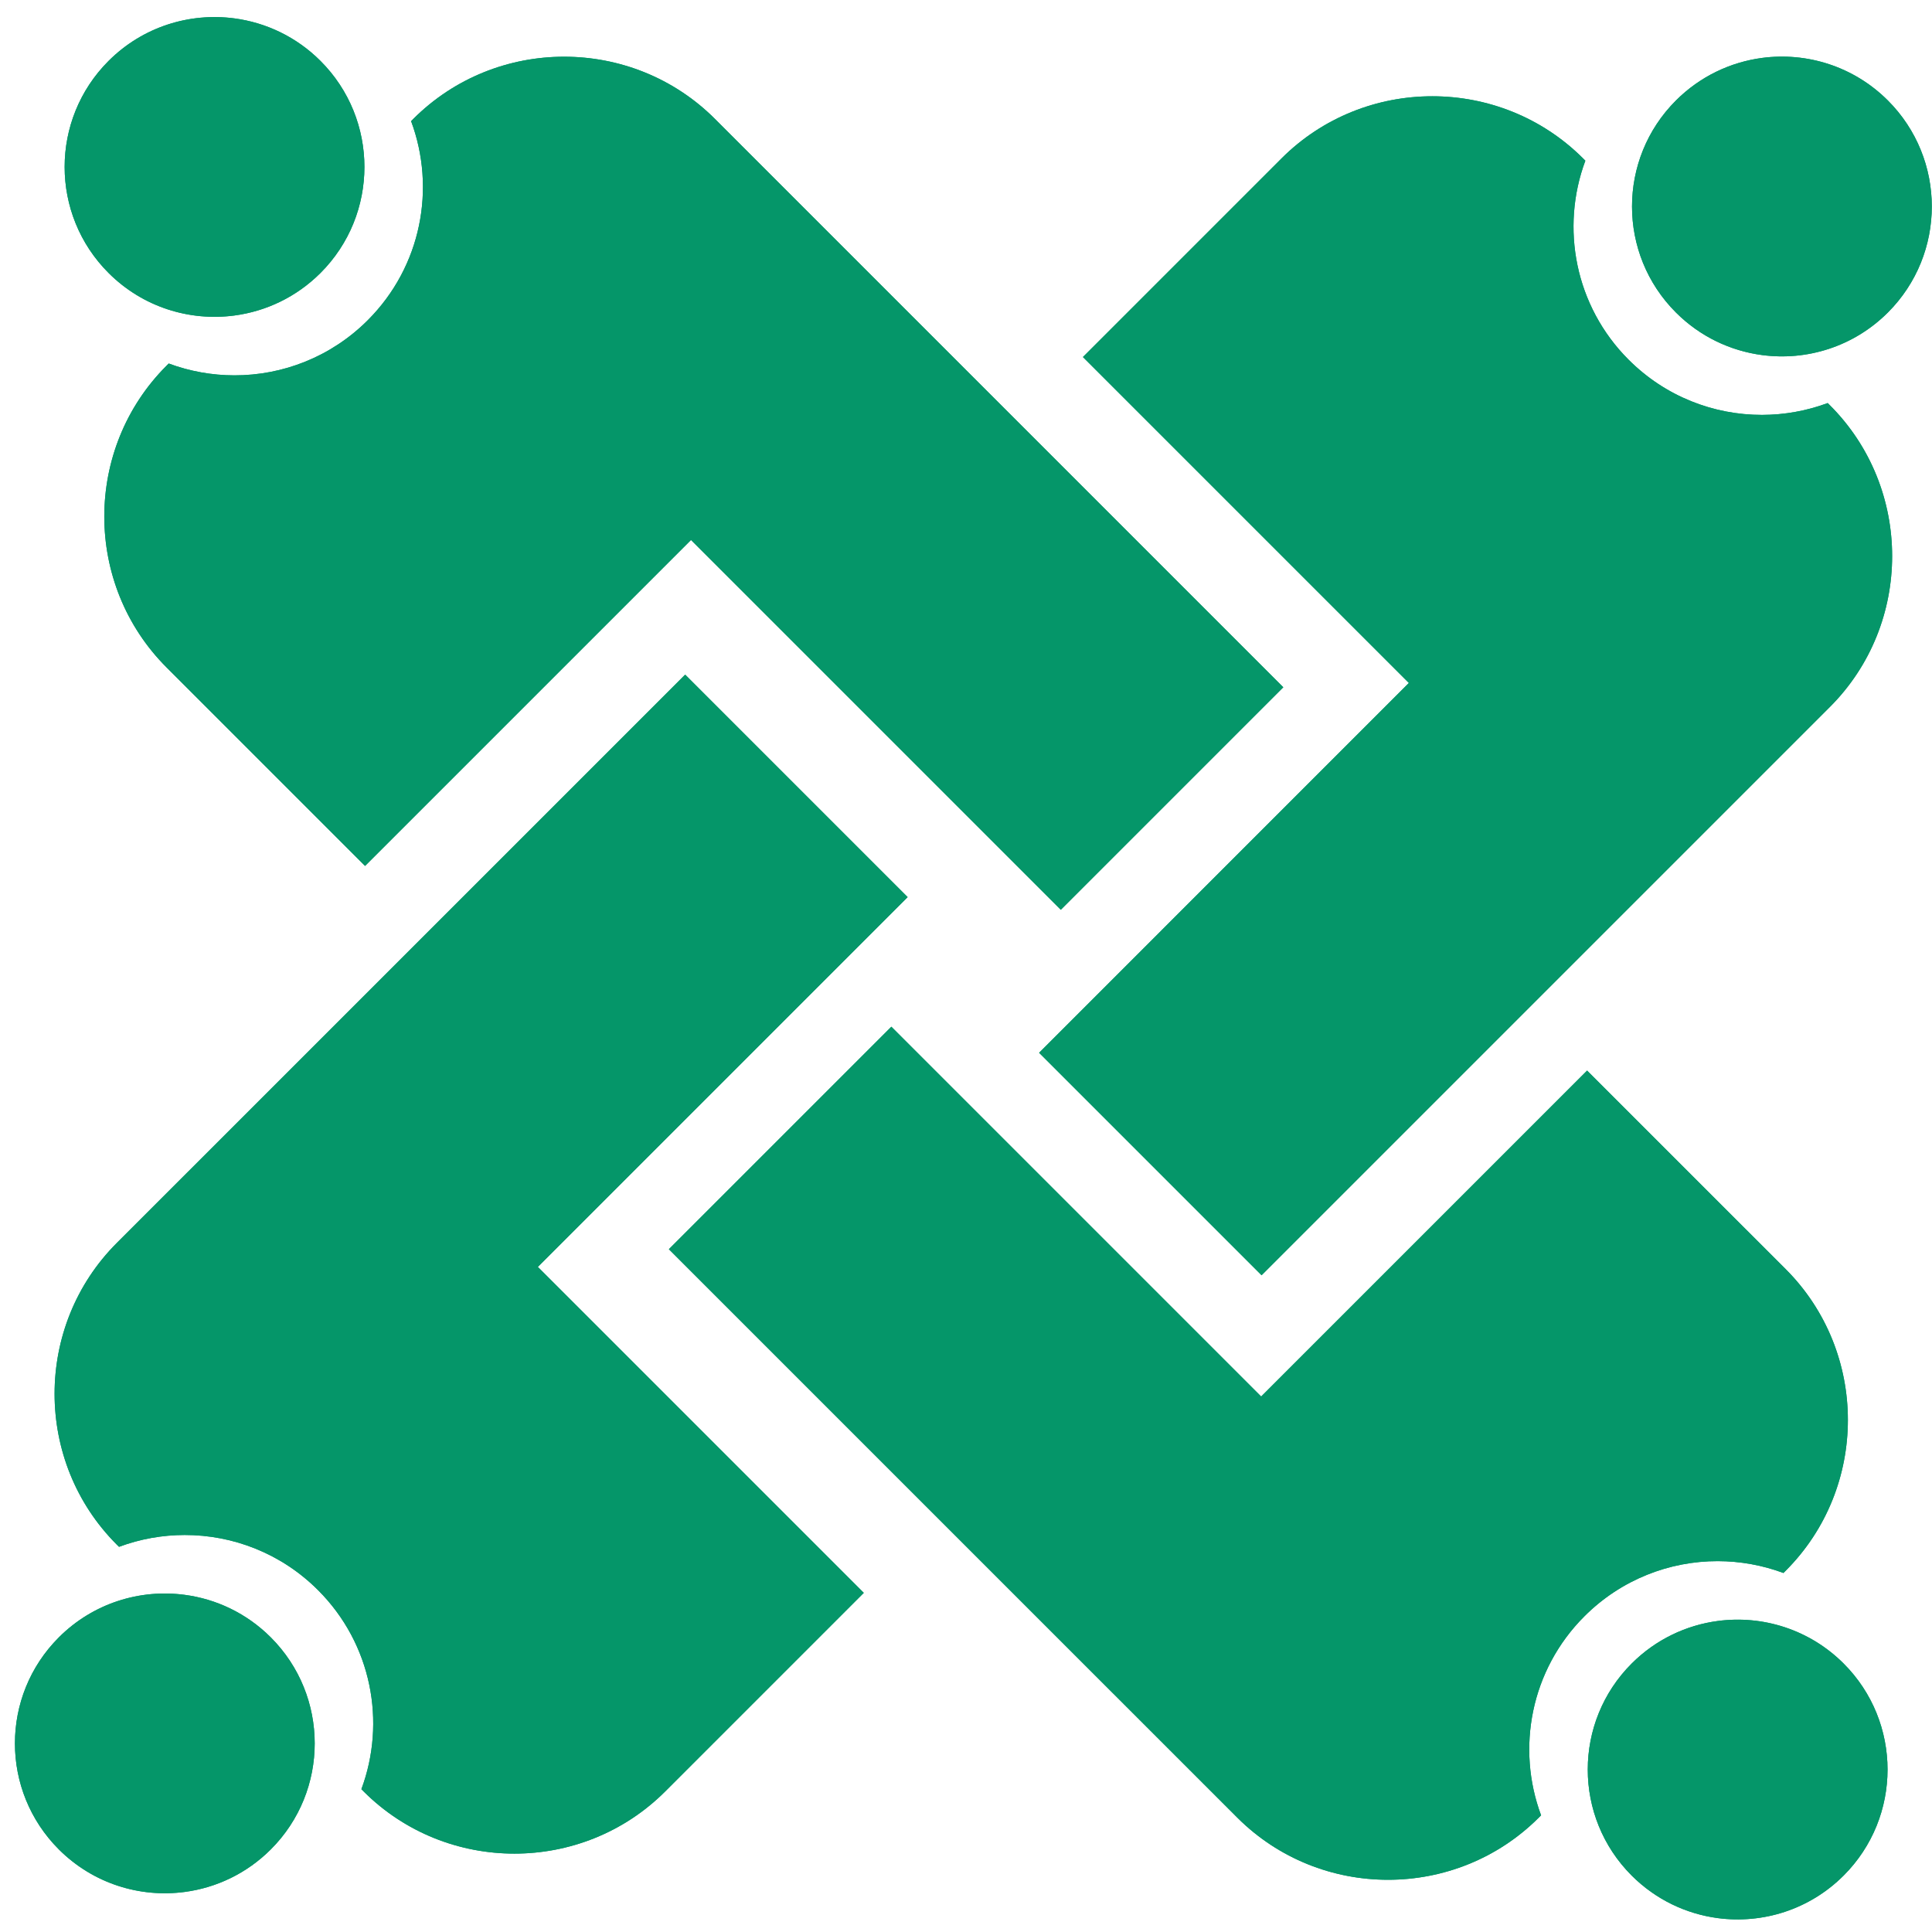
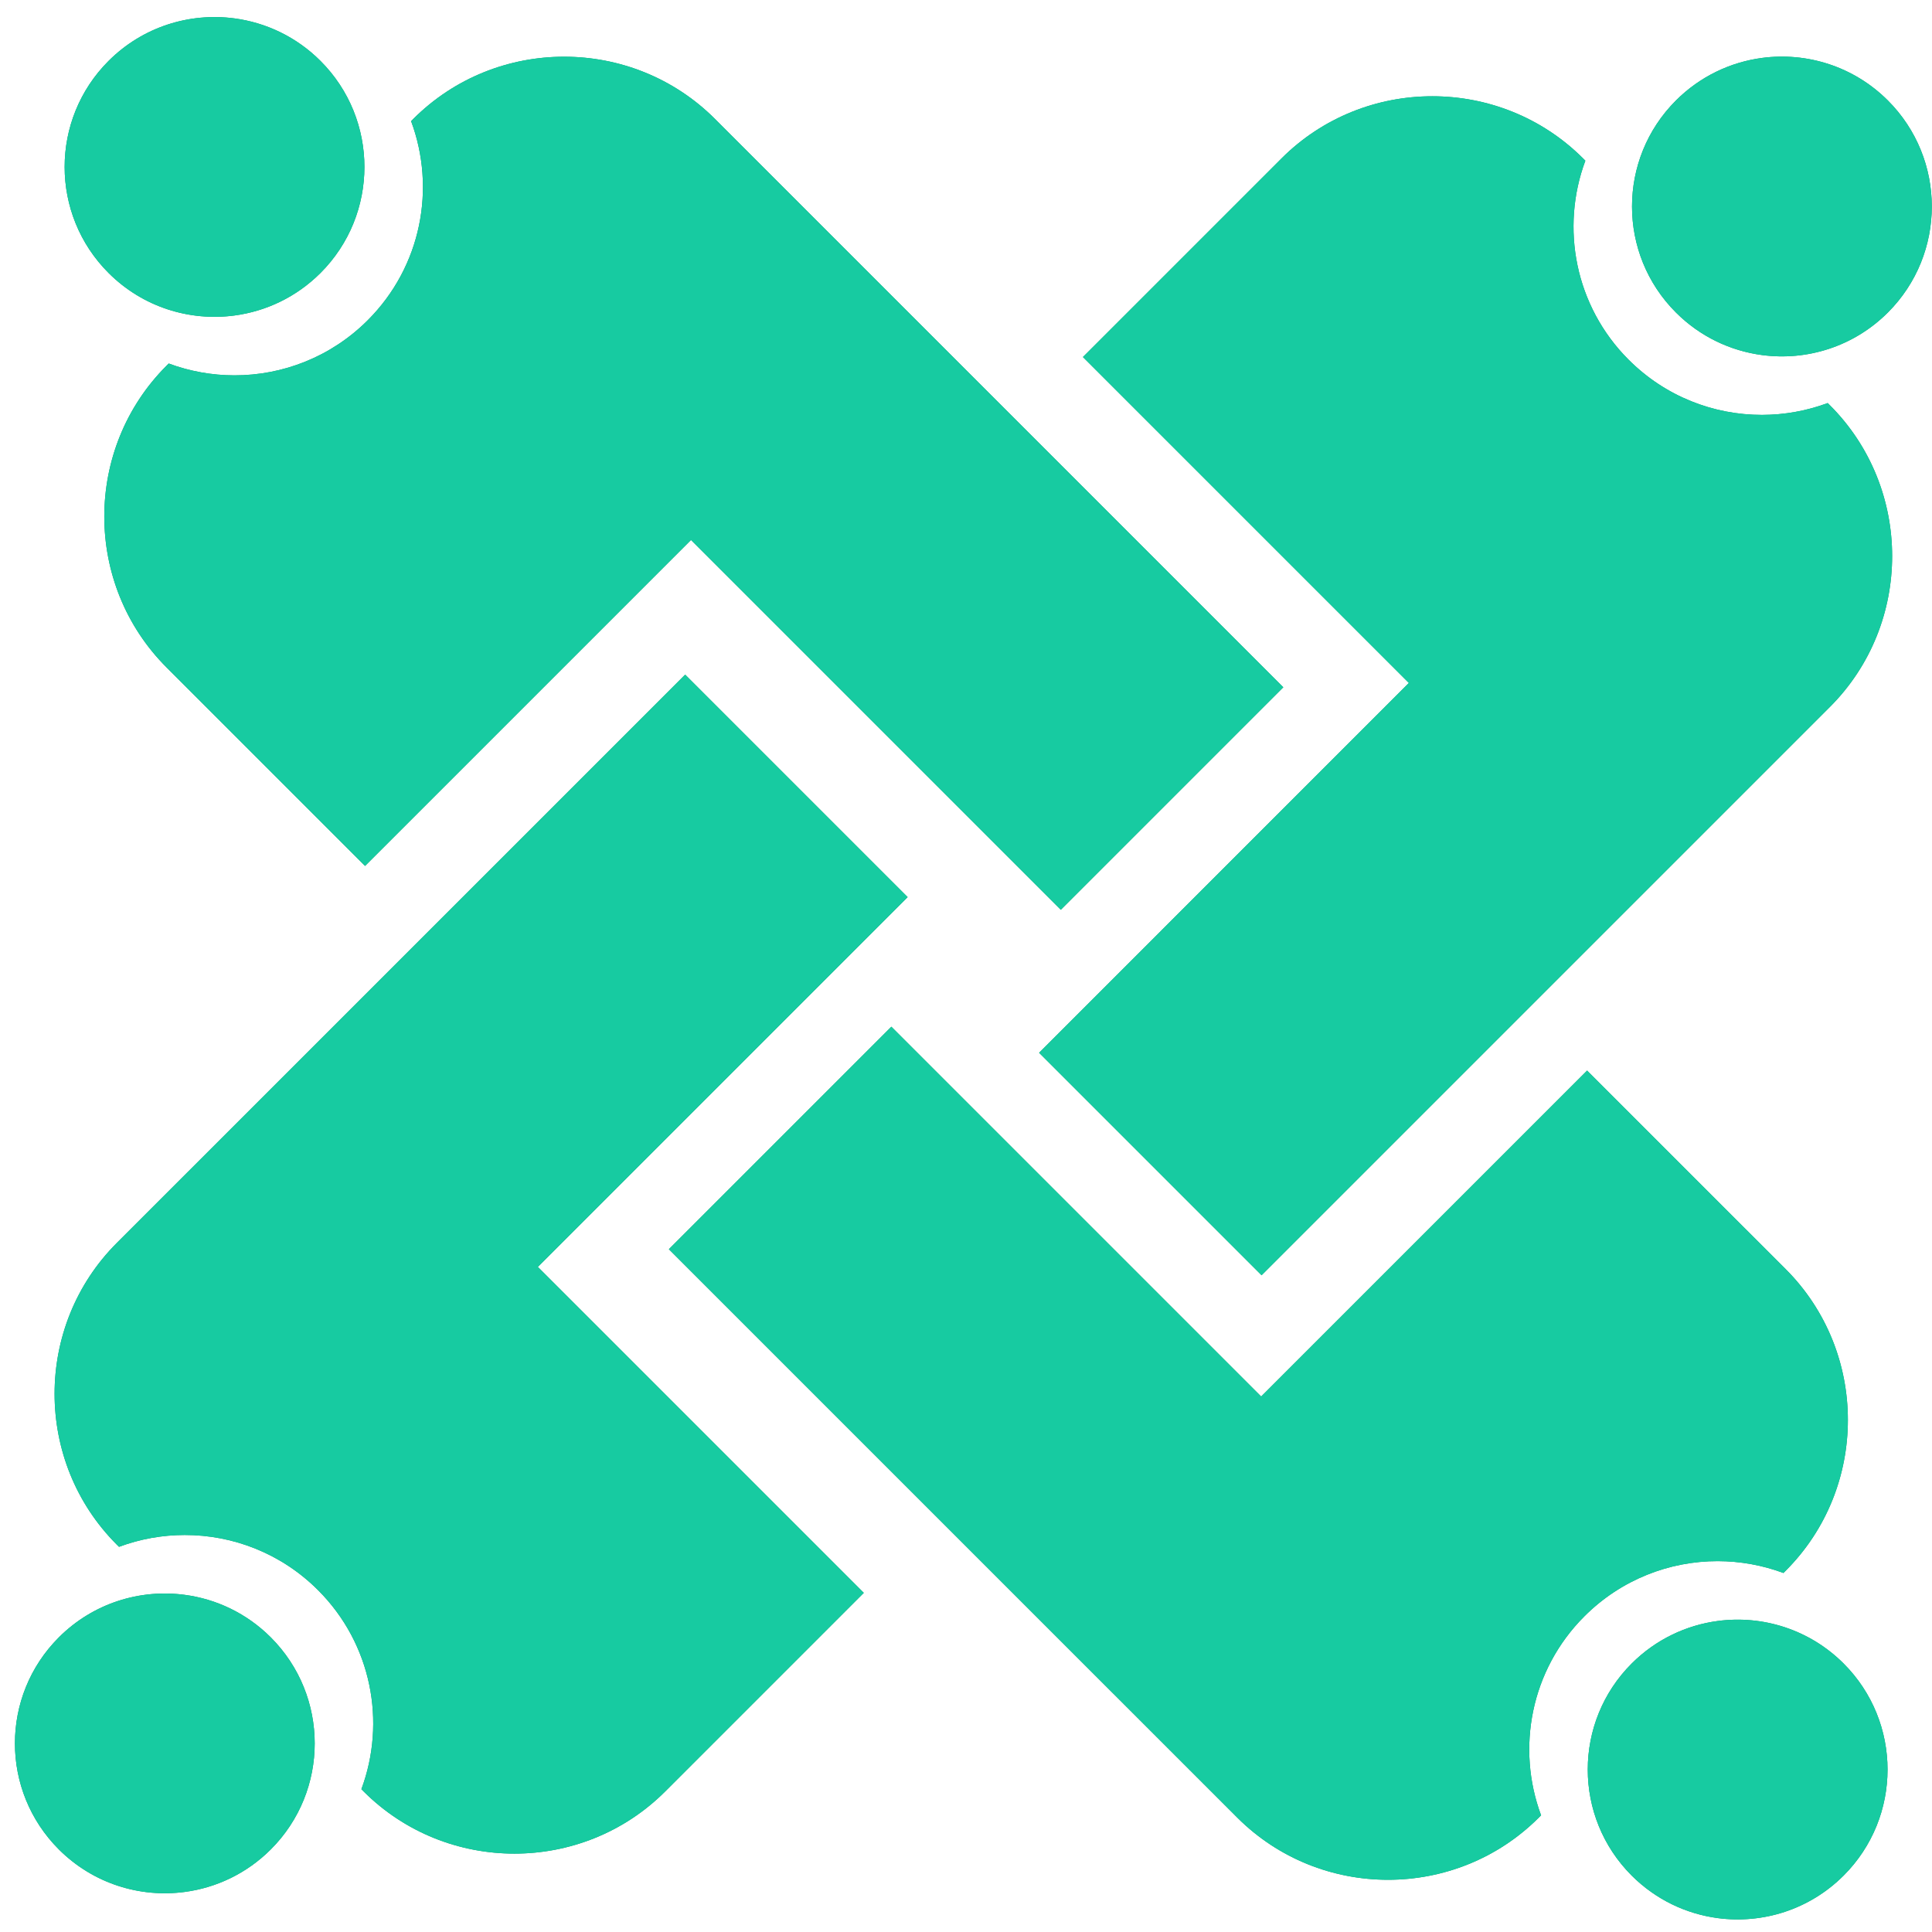
<svg xmlns="http://www.w3.org/2000/svg" width="500" zoomAndPan="magnify" viewBox="0 0 375 375" height="500" preserveAspectRatio="xMidYMid meet" version="1.0">
  <defs>
-     <clipPath id="ec0095bd39">
+     <clipPath id="49ce3ee424">
      <path d="M 129.699 199.277 L 366.531 199.277 L 366.531 372.559 L 129.699 372.559 Z M 129.699 199.277 " clip-rule="nonzero" />
    </clipPath>
-     <clipPath id="e3d17106ed">
+     <clipPath id="6679b5f5aa">
      <path d="M 201.656 10.824 L 374.961 10.824 L 374.961 247.656 L 201.656 247.656 Z M 201.656 10.824 " clip-rule="nonzero" />
    </clipPath>
-     <clipPath id="d1508ed9ec">
+     <clipPath id="850efe618f">
      <path d="M 129.699 199.277 L 366.531 199.277 L 366.531 372.559 L 129.699 372.559 Z M 129.699 199.277 " clip-rule="nonzero" />
    </clipPath>
-     <clipPath id="f3ea621bb7">
+     <clipPath id="13e75c166d">
      <path d="M 201.656 10.824 L 374.961 10.824 L 374.961 247.656 L 201.656 247.656 Z M 201.656 10.824 " clip-rule="nonzero" />
    </clipPath>
  </defs>
  <path fill="#059669" d="M 45.488 3.566 L 45.488 61.242 C 36.816 62.391 27.727 59.641 21.066 52.977 C 9.707 41.617 9.707 23.191 21.066 11.832 C 27.727 5.168 36.816 2.418 45.488 3.566 Z M 32.32 70.988 L 32.75 70.559 C 36.848 72.082 41.168 72.848 45.488 72.855 L 45.488 142.703 L 32.32 129.535 C 16.219 113.434 16.219 87.086 32.32 70.988 Z M 45.488 61.242 C 51.605 60.43 57.516 57.676 62.215 52.977 C 73.574 41.617 73.574 23.191 62.215 11.832 C 57.516 7.133 51.605 4.379 45.488 3.566 Z M 45.488 72.855 C 54.859 72.867 64.238 69.297 71.387 62.148 C 81.828 51.703 84.633 36.508 79.793 23.512 L 80.223 23.082 C 96.324 6.984 122.668 6.984 138.77 23.082 L 249.086 133.398 L 205.902 176.586 L 134.125 104.809 L 70.859 168.074 L 45.488 142.703 L 45.488 72.855 " fill-opacity="1" fill-rule="evenodd" />
-   <g clip-path="url(#ec0095bd39)">
+   <g clip-path="url(#49ce3ee424)">
    <path fill="#059669" d="M 333.426 314.629 C 327.312 315.441 321.402 318.195 316.703 322.895 C 305.344 334.254 305.344 352.68 316.703 364.039 C 321.402 368.738 327.312 371.492 333.426 372.305 Z M 333.426 303.016 C 324.055 303.004 314.68 306.574 307.531 313.723 C 297.086 324.164 294.285 339.363 299.125 352.355 L 298.691 352.785 C 282.594 368.891 256.246 368.891 240.145 352.785 L 129.828 242.469 L 173.012 199.285 L 244.789 271.062 L 308.055 207.797 L 333.426 233.168 Z M 333.426 372.305 L 333.426 314.629 C 342.098 313.48 351.188 316.234 357.852 322.895 C 369.211 334.254 369.211 352.68 357.852 364.039 C 351.188 370.703 342.098 373.453 333.426 372.305 Z M 346.598 304.883 L 346.168 305.316 C 342.066 303.789 337.746 303.023 333.426 303.016 L 333.426 233.168 L 346.598 246.336 C 362.699 262.438 362.699 288.785 346.598 304.883 " fill-opacity="1" fill-rule="evenodd" />
  </g>
  <path fill="#059669" d="M 35.84 309.555 L 35.84 367.227 C 27.168 368.379 18.078 365.625 11.418 358.965 C 0.059 347.605 0.059 329.18 11.418 317.816 C 18.078 311.156 27.168 308.402 35.84 309.555 Z M 35.84 297.941 C 31.52 297.945 27.199 298.711 23.102 300.238 L 22.668 299.809 C 6.57 283.711 6.57 257.363 22.668 241.262 L 35.84 228.09 Z M 35.84 367.227 C 41.957 366.418 47.867 363.664 52.566 358.965 C 63.926 347.605 63.926 329.18 52.562 317.816 C 47.863 313.117 41.957 310.363 35.84 309.555 Z M 70.574 347.711 L 70.145 347.281 C 74.98 334.289 72.18 319.09 61.734 308.645 C 54.586 301.496 45.211 297.93 35.84 297.941 L 35.84 228.09 L 132.988 130.945 L 176.172 174.129 L 104.395 245.906 L 167.66 309.172 L 129.121 347.711 C 113.02 363.812 86.672 363.812 70.574 347.711 " fill-opacity="1" fill-rule="evenodd" />
-   <g clip-path="url(#e3d17106ed)">
+   <g clip-path="url(#6679b5f5aa)">
    <path fill="#059669" d="M 342.02 11.242 C 335.902 12.055 329.992 14.809 325.293 19.508 C 313.934 30.867 313.934 49.293 325.293 60.652 C 329.992 65.355 335.902 68.105 342.02 68.918 Z M 307.285 30.758 L 307.715 31.191 C 302.875 44.184 305.676 59.383 316.121 69.828 C 323.27 76.977 332.645 80.543 342.02 80.531 L 342.02 150.379 L 244.871 247.527 L 201.688 204.344 L 273.461 132.566 L 210.195 69.301 L 248.734 30.758 C 264.836 14.66 291.184 14.66 307.285 30.758 Z M 342.02 68.918 L 342.02 11.242 C 350.688 10.094 359.777 12.848 366.441 19.508 C 377.801 30.867 377.801 49.293 366.441 60.652 C 359.777 67.316 350.688 70.07 342.02 68.918 Z M 342.02 80.531 C 346.34 80.523 350.66 79.758 354.758 78.234 L 355.188 78.664 C 371.289 94.766 371.289 121.109 355.188 137.211 L 342.02 150.379 L 342.02 80.531 " fill-opacity="1" fill-rule="evenodd" />
  </g>
-   <path fill="#059669" d="M 45.488 3.566 L 45.488 61.242 C 36.816 62.391 27.727 59.641 21.066 52.977 C 9.707 41.617 9.707 23.191 21.066 11.832 C 27.727 5.168 36.816 2.418 45.488 3.566 Z M 32.32 70.988 L 32.75 70.559 C 36.848 72.082 41.168 72.848 45.488 72.855 L 45.488 142.703 L 32.32 129.535 C 16.219 113.434 16.219 87.086 32.32 70.988 Z M 45.488 61.242 C 51.605 60.43 57.516 57.676 62.215 52.977 C 73.574 41.617 73.574 23.191 62.215 11.832 C 57.516 7.133 51.605 4.379 45.488 3.566 Z M 45.488 72.855 C 54.859 72.867 64.238 69.297 71.387 62.148 C 81.828 51.703 84.633 36.508 79.793 23.512 L 80.223 23.082 C 96.324 6.984 122.668 6.984 138.77 23.082 L 249.086 133.398 L 205.902 176.586 L 134.125 104.809 L 70.859 168.074 L 45.488 142.703 L 45.488 72.855 " fill-opacity="1" fill-rule="evenodd" />
-   <g clip-path="url(#d1508ed9ec)">
-     <path fill="#059669" d="M 333.426 314.629 C 327.312 315.441 321.402 318.195 316.703 322.895 C 305.344 334.254 305.344 352.68 316.703 364.039 C 321.402 368.738 327.312 371.492 333.426 372.305 Z M 333.426 303.016 C 324.055 303.004 314.68 306.574 307.531 313.723 C 297.086 324.164 294.285 339.363 299.125 352.355 L 298.691 352.785 C 282.594 368.891 256.246 368.891 240.145 352.785 L 129.828 242.469 L 173.012 199.285 L 244.789 271.062 L 308.055 207.797 L 333.426 233.168 Z M 333.426 372.305 L 333.426 314.629 C 342.098 313.48 351.188 316.234 357.852 322.895 C 369.211 334.254 369.211 352.68 357.852 364.039 C 351.188 370.703 342.098 373.453 333.426 372.305 Z M 346.598 304.883 L 346.168 305.316 C 342.066 303.789 337.746 303.023 333.426 303.016 L 333.426 233.168 L 346.598 246.336 C 362.699 262.438 362.699 288.785 346.598 304.883 " fill-opacity="1" fill-rule="evenodd" />
+   <path fill="#17cba1" d="M 45.488 3.566 L 45.488 61.242 C 36.816 62.391 27.727 59.641 21.066 52.977 C 9.707 41.617 9.707 23.191 21.066 11.832 C 27.727 5.168 36.816 2.418 45.488 3.566 Z M 32.32 70.988 L 32.75 70.559 C 36.848 72.082 41.168 72.848 45.488 72.855 L 45.488 142.703 L 32.32 129.535 C 16.219 113.434 16.219 87.086 32.32 70.988 Z M 45.488 61.242 C 51.605 60.43 57.516 57.676 62.215 52.977 C 73.574 41.617 73.574 23.191 62.215 11.832 C 57.516 7.133 51.605 4.379 45.488 3.566 Z M 45.488 72.855 C 54.859 72.867 64.238 69.297 71.387 62.148 C 81.828 51.703 84.633 36.508 79.793 23.512 L 80.223 23.082 C 96.324 6.984 122.668 6.984 138.77 23.082 L 249.086 133.398 L 205.902 176.586 L 134.125 104.809 L 70.859 168.074 L 45.488 142.703 L 45.488 72.855 " fill-opacity="1" fill-rule="evenodd" />
+   <g clip-path="url(#850efe618f)">
+     <path fill="#17cba1" d="M 333.426 314.629 C 327.312 315.441 321.402 318.195 316.703 322.895 C 305.344 334.254 305.344 352.68 316.703 364.039 C 321.402 368.738 327.312 371.492 333.426 372.305 Z M 333.426 303.016 C 324.055 303.004 314.68 306.574 307.531 313.723 C 297.086 324.164 294.285 339.363 299.125 352.355 L 298.691 352.785 C 282.594 368.891 256.246 368.891 240.145 352.785 L 129.828 242.469 L 173.012 199.285 L 244.789 271.062 L 308.055 207.797 L 333.426 233.168 Z M 333.426 372.305 L 333.426 314.629 C 342.098 313.48 351.188 316.234 357.852 322.895 C 369.211 334.254 369.211 352.68 357.852 364.039 C 351.188 370.703 342.098 373.453 333.426 372.305 Z M 346.598 304.883 L 346.168 305.316 C 342.066 303.789 337.746 303.023 333.426 303.016 L 333.426 233.168 L 346.598 246.336 C 362.699 262.438 362.699 288.785 346.598 304.883 " fill-opacity="1" fill-rule="evenodd" />
  </g>
-   <path fill="#059669" d="M 35.84 309.555 L 35.84 367.227 C 27.168 368.379 18.078 365.625 11.418 358.965 C 0.059 347.605 0.059 329.18 11.418 317.816 C 18.078 311.156 27.168 308.402 35.84 309.555 Z M 35.84 297.941 C 31.52 297.945 27.199 298.711 23.102 300.238 L 22.668 299.809 C 6.57 283.711 6.57 257.363 22.668 241.262 L 35.84 228.09 Z M 35.84 367.227 C 41.957 366.418 47.867 363.664 52.566 358.965 C 63.926 347.605 63.926 329.18 52.562 317.816 C 47.863 313.117 41.957 310.363 35.84 309.555 Z M 70.574 347.711 L 70.145 347.281 C 74.98 334.289 72.18 319.09 61.734 308.645 C 54.586 301.496 45.211 297.93 35.84 297.941 L 35.84 228.09 L 132.988 130.945 L 176.172 174.129 L 104.395 245.906 L 167.66 309.172 L 129.121 347.711 C 113.02 363.812 86.672 363.812 70.574 347.711 " fill-opacity="1" fill-rule="evenodd" />
-   <g clip-path="url(#f3ea621bb7)">
-     <path fill="#059669" d="M 342.02 11.242 C 335.902 12.055 329.992 14.809 325.293 19.508 C 313.934 30.867 313.934 49.293 325.293 60.652 C 329.992 65.355 335.902 68.105 342.02 68.918 Z M 307.285 30.758 L 307.715 31.191 C 302.875 44.184 305.676 59.383 316.121 69.828 C 323.27 76.977 332.645 80.543 342.02 80.531 L 342.02 150.379 L 244.871 247.527 L 201.688 204.344 L 273.461 132.566 L 210.195 69.301 L 248.734 30.758 C 264.836 14.66 291.184 14.66 307.285 30.758 Z M 342.02 68.918 L 342.02 11.242 C 350.688 10.094 359.777 12.848 366.441 19.508 C 377.801 30.867 377.801 49.293 366.441 60.652 C 359.777 67.316 350.688 70.07 342.02 68.918 Z M 342.02 80.531 C 346.34 80.523 350.66 79.758 354.758 78.234 L 355.188 78.664 C 371.289 94.766 371.289 121.109 355.188 137.211 L 342.02 150.379 L 342.02 80.531 " fill-opacity="1" fill-rule="evenodd" />
+   <path fill="#17cba1" d="M 35.84 309.555 L 35.84 367.227 C 27.168 368.379 18.078 365.625 11.418 358.965 C 0.059 347.605 0.059 329.18 11.418 317.816 C 18.078 311.156 27.168 308.402 35.84 309.555 Z M 35.84 297.941 C 31.52 297.945 27.199 298.711 23.102 300.238 L 22.668 299.809 C 6.57 283.711 6.57 257.363 22.668 241.262 L 35.84 228.09 Z M 35.84 367.227 C 41.957 366.418 47.867 363.664 52.566 358.965 C 63.926 347.605 63.926 329.18 52.562 317.816 C 47.863 313.117 41.957 310.363 35.84 309.555 Z M 70.574 347.711 L 70.145 347.281 C 74.98 334.289 72.18 319.09 61.734 308.645 C 54.586 301.496 45.211 297.93 35.84 297.941 L 35.84 228.09 L 132.988 130.945 L 176.172 174.129 L 104.395 245.906 L 167.66 309.172 L 129.121 347.711 C 113.02 363.812 86.672 363.812 70.574 347.711 " fill-opacity="1" fill-rule="evenodd" />
+   <g clip-path="url(#13e75c166d)">
+     <path fill="#17cba1" d="M 342.02 11.242 C 335.902 12.055 329.992 14.809 325.293 19.508 C 313.934 30.867 313.934 49.293 325.293 60.652 C 329.992 65.355 335.902 68.105 342.02 68.918 Z M 307.285 30.758 L 307.715 31.191 C 302.875 44.184 305.676 59.383 316.121 69.828 C 323.27 76.977 332.645 80.543 342.02 80.531 L 342.02 150.379 L 244.871 247.527 L 201.688 204.344 L 273.461 132.566 L 210.195 69.301 L 248.734 30.758 C 264.836 14.66 291.184 14.66 307.285 30.758 Z M 342.02 68.918 L 342.02 11.242 C 350.688 10.094 359.777 12.848 366.441 19.508 C 377.801 30.867 377.801 49.293 366.441 60.652 C 359.777 67.316 350.688 70.07 342.02 68.918 Z M 342.02 80.531 C 346.34 80.523 350.66 79.758 354.758 78.234 L 355.188 78.664 C 371.289 94.766 371.289 121.109 355.188 137.211 L 342.02 150.379 L 342.02 80.531 " fill-opacity="1" fill-rule="evenodd" />
  </g>
</svg>
